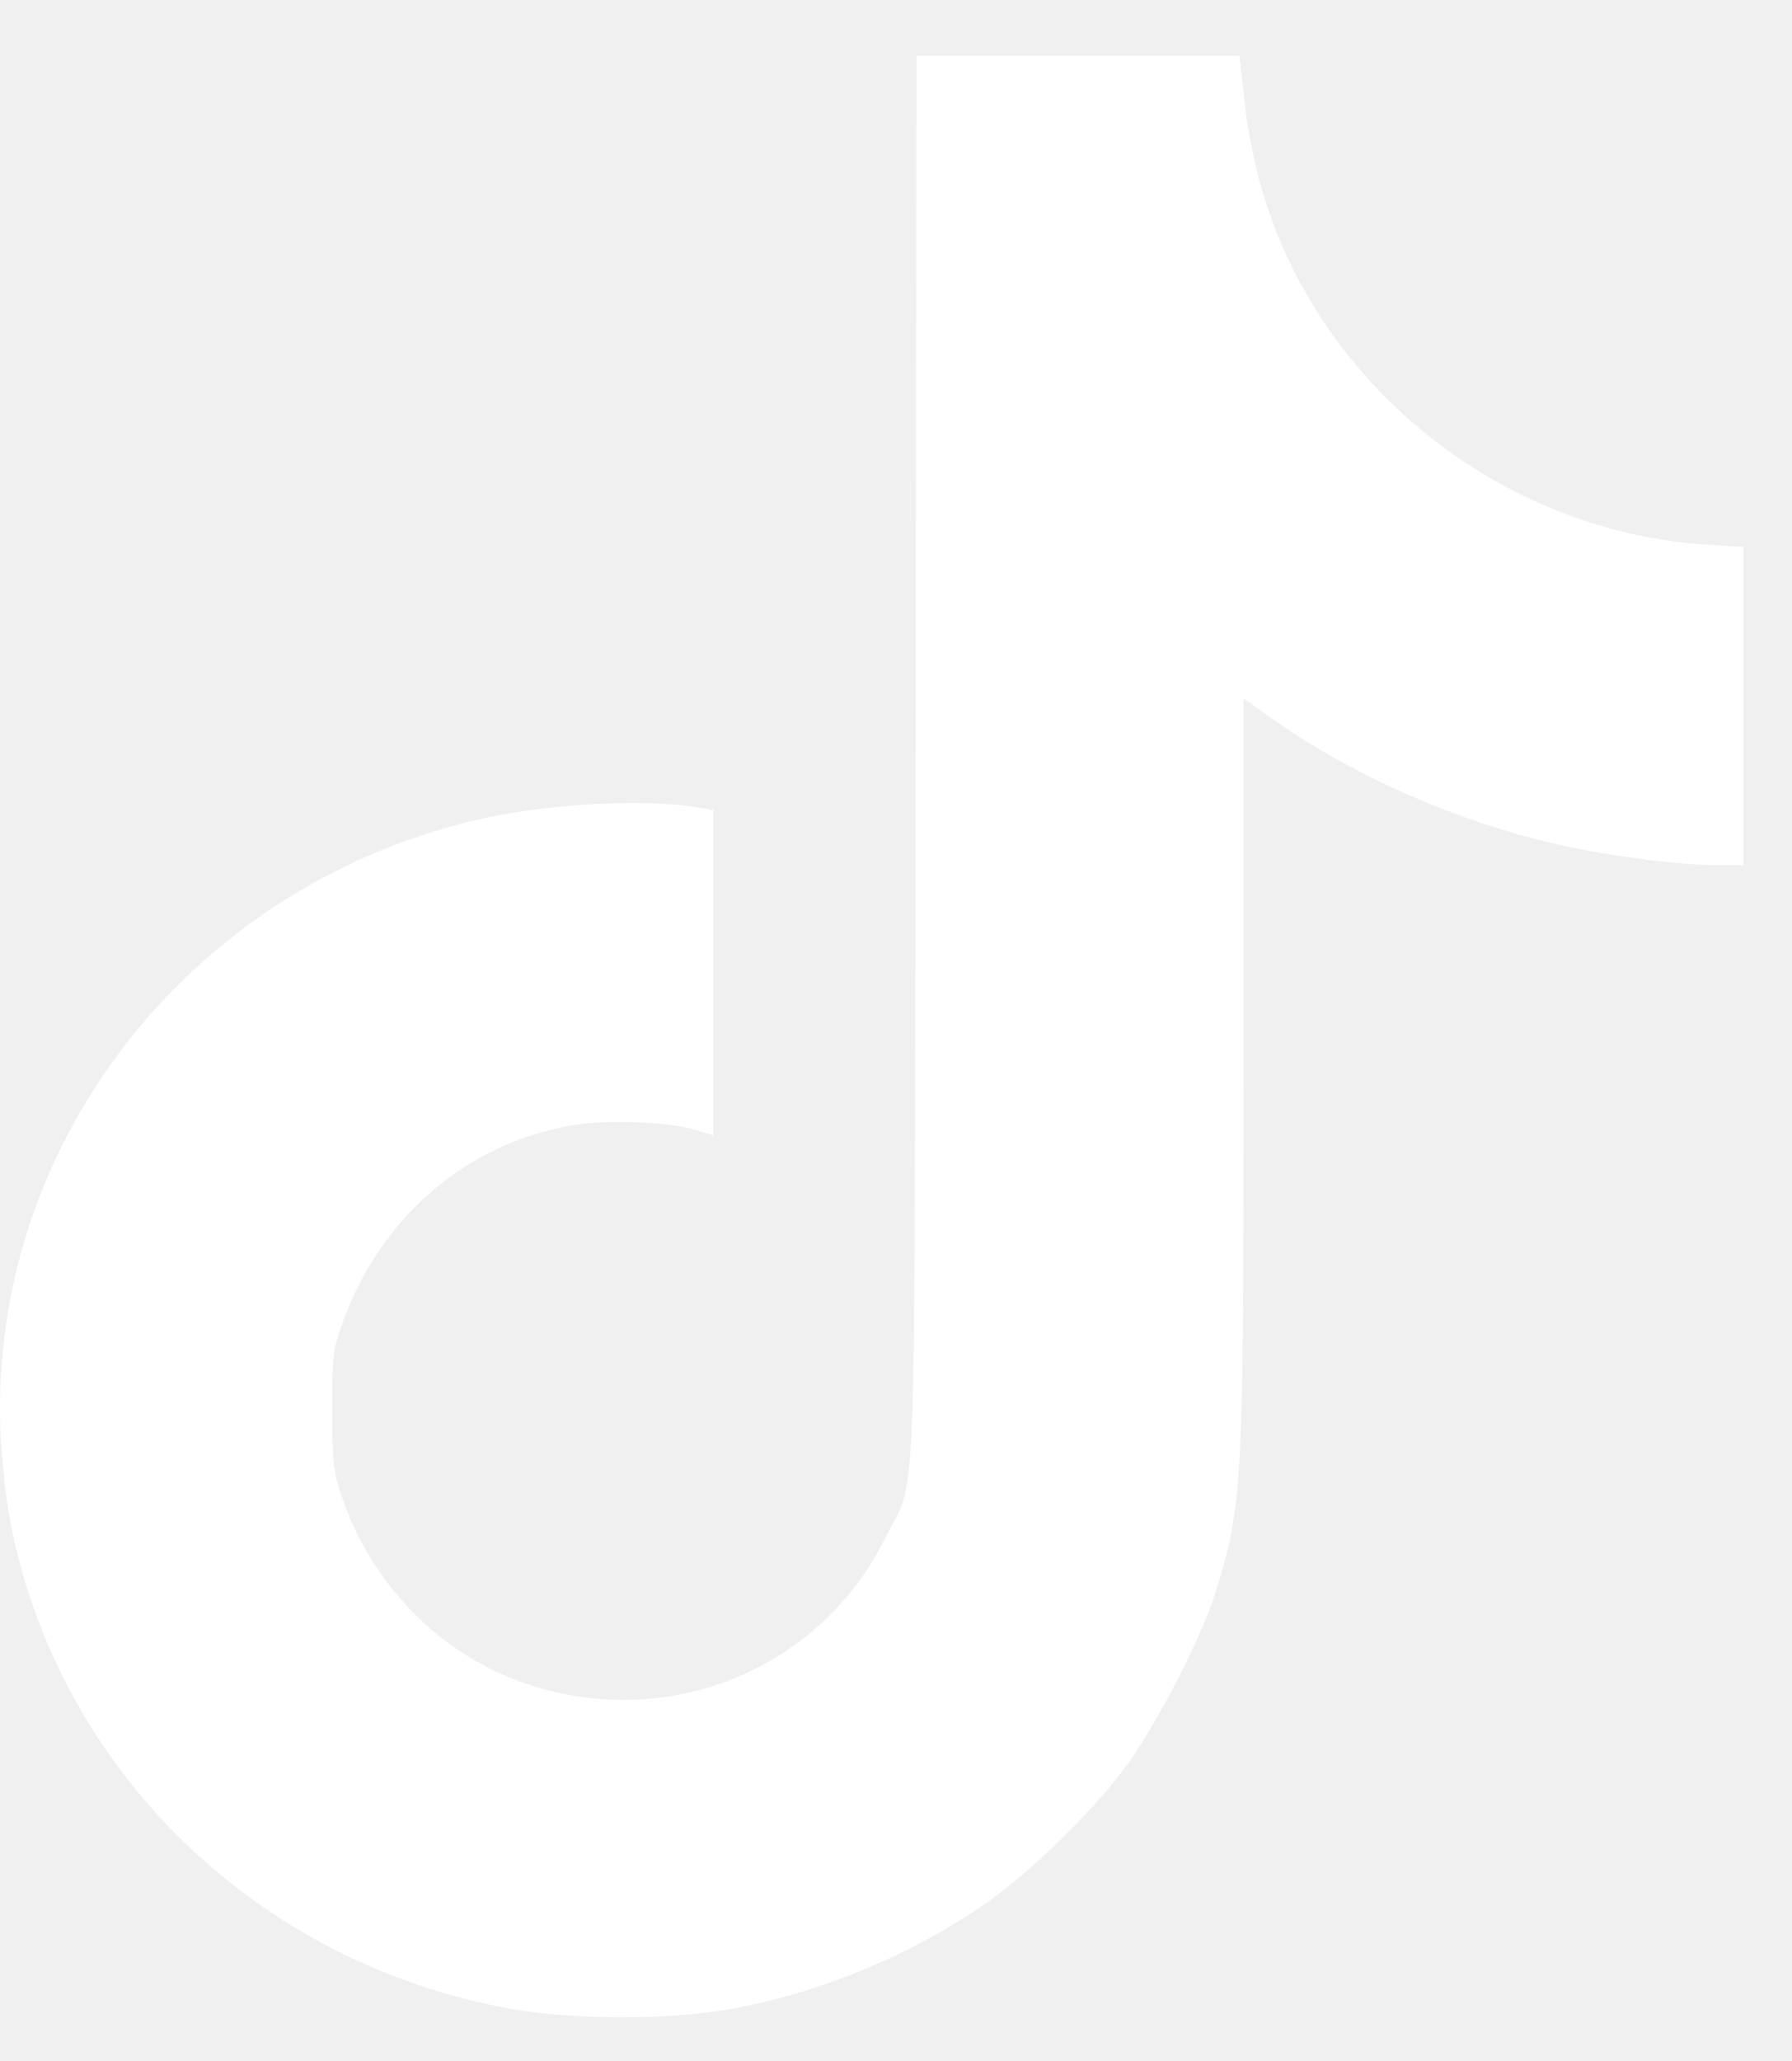
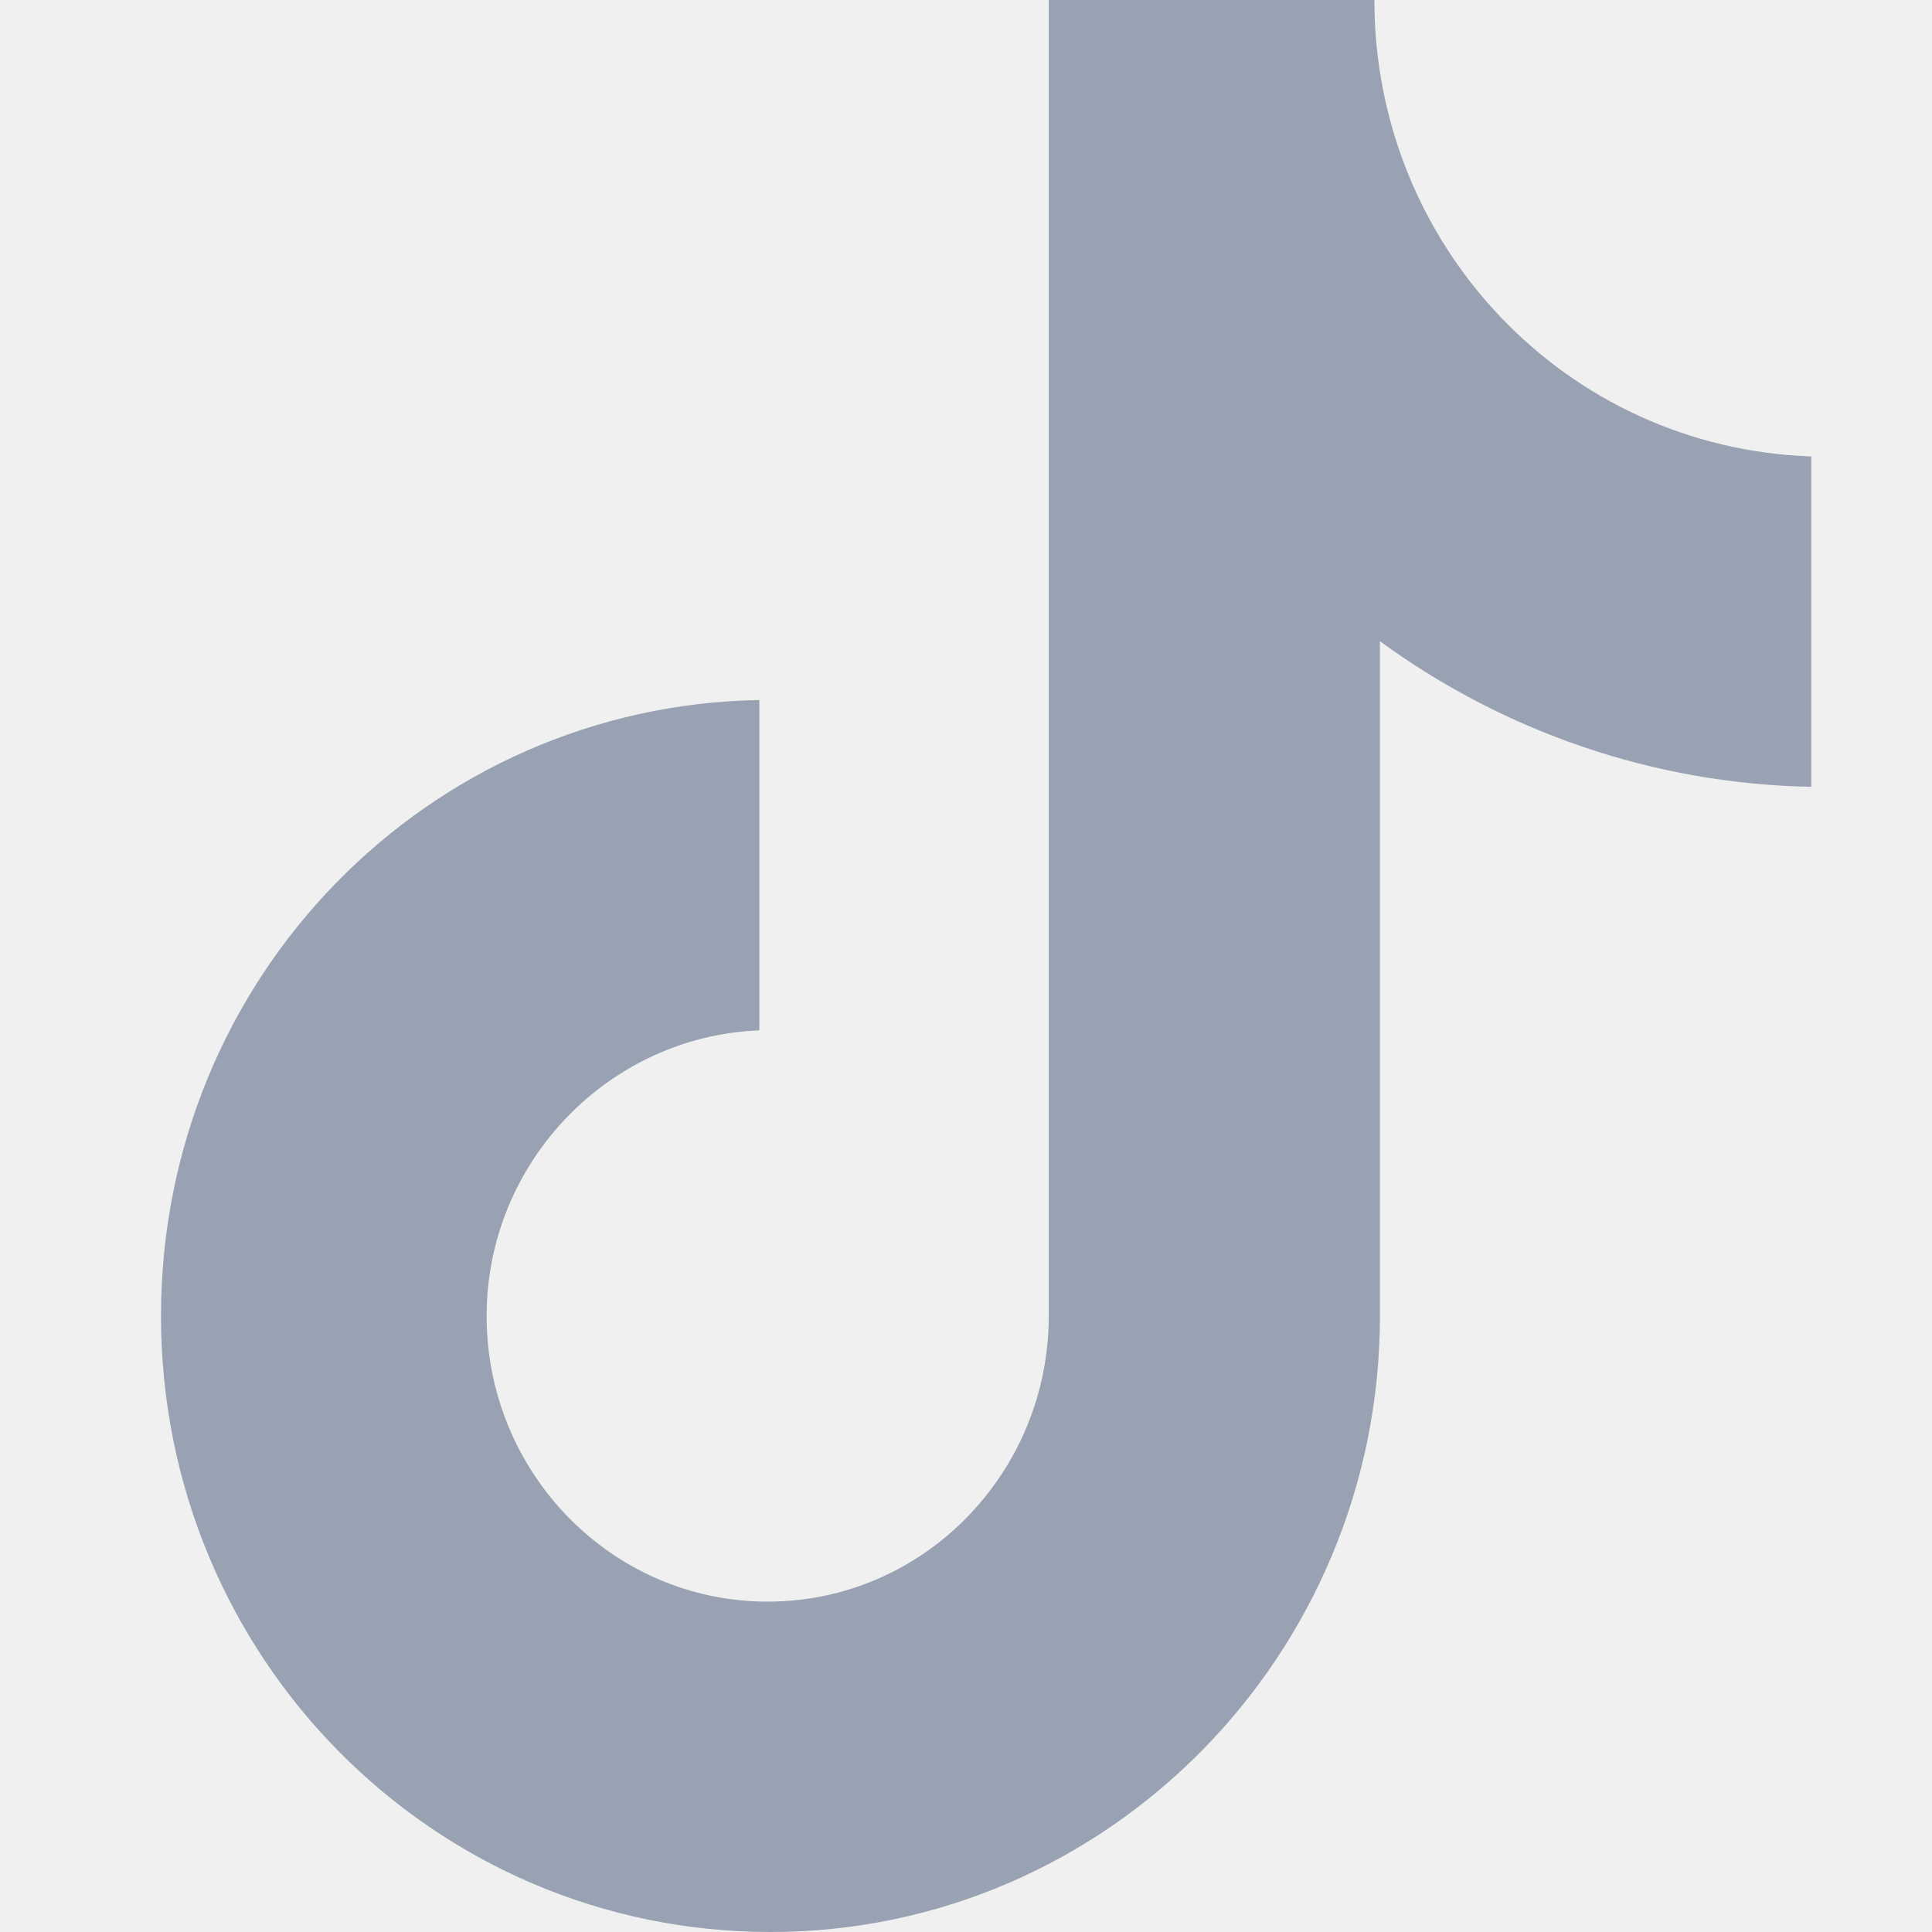
- <svg xmlns="http://www.w3.org/2000/svg" width="20" height="23" viewBox="0 0 20 23" fill="none">
-   <path fill-rule="evenodd" clip-rule="evenodd" d="M10.219 8.463C10.206 17.293 10.24 16.443 9.874 17.175C9.132 18.662 7.402 19.34 5.813 18.769C4.889 18.436 4.145 17.671 3.821 16.719C3.718 16.417 3.708 16.331 3.707 15.746C3.705 15.176 3.717 15.07 3.805 14.813C4.224 13.595 5.208 12.745 6.423 12.553C6.807 12.493 7.472 12.521 7.764 12.61L7.963 12.671V10.857V9.043L7.846 9.02C7.296 8.912 6.219 8.957 5.446 9.122C2.174 9.821 -0.134 12.736 0.006 15.994C0.019 16.302 0.07 16.756 0.119 17.004C0.663 19.773 2.888 21.923 5.722 22.421C6.42 22.543 7.451 22.543 8.149 22.421C9.141 22.247 10.202 21.806 11.024 21.225C11.535 20.865 12.229 20.18 12.589 19.681C12.92 19.223 13.408 18.273 13.558 17.796C13.87 16.798 13.878 16.649 13.879 11.946L13.879 7.794L14.213 8.03C15.152 8.695 16.428 9.238 17.588 9.467C18.17 9.582 18.788 9.655 19.184 9.655H19.459V7.879V6.103L19.071 6.08C16.659 5.933 14.556 4.172 14.013 1.844C13.966 1.639 13.915 1.359 13.901 1.222C13.887 1.086 13.866 0.895 13.854 0.798L13.832 0.622H12.031H10.23L10.219 8.463Z" fill="white" />
+ <svg xmlns="http://www.w3.org/2000/svg" width="24" height="24" viewBox="0 0 24 24" fill="none">
+   <path d="M17.073 0H13.028V16.348C13.028 18.296 11.472 19.896 9.536 19.896C7.6 19.896 6.045 18.296 6.045 16.348C6.045 14.435 7.566 12.87 9.433 12.8V8.696C5.319 8.765 2 12.139 2 16.348C2 20.591 5.388 24 9.571 24C13.754 24 17.142 20.556 17.142 16.348V7.965C18.663 9.078 20.529 9.739 22.5 9.774V5.67C19.458 5.565 17.073 3.061 17.073 0Z" fill="#98A2B3" />
</svg>
